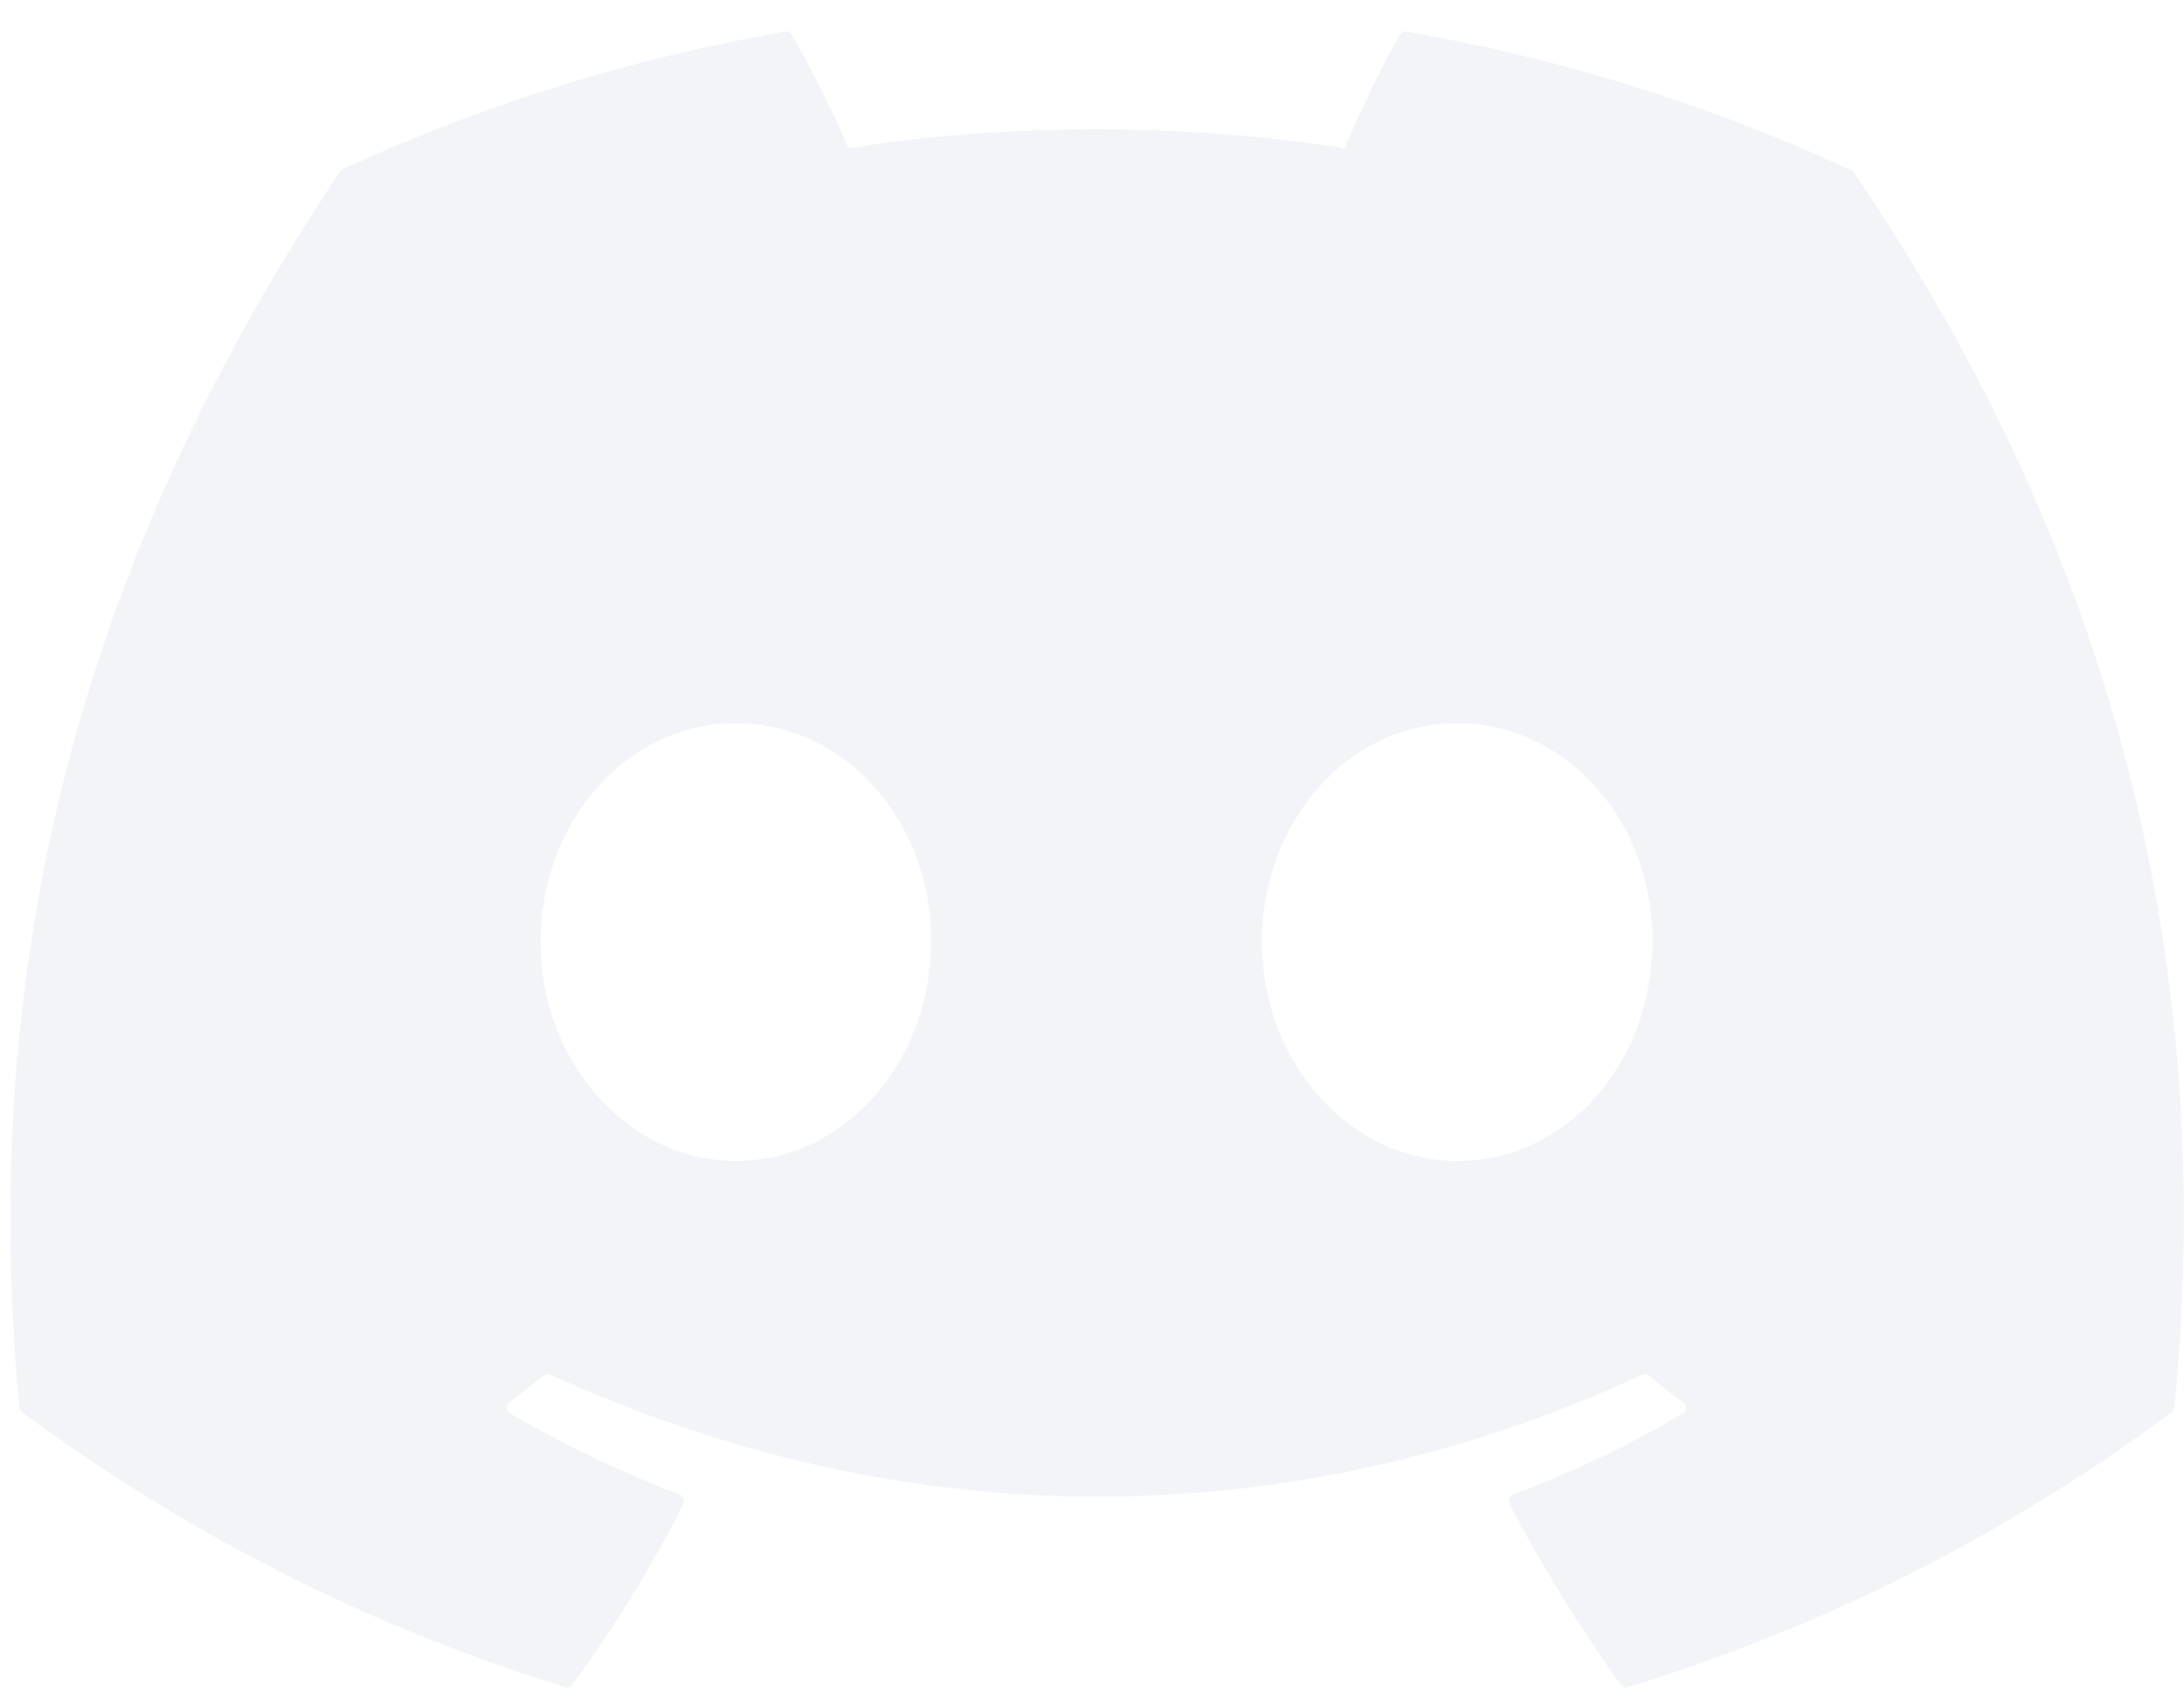
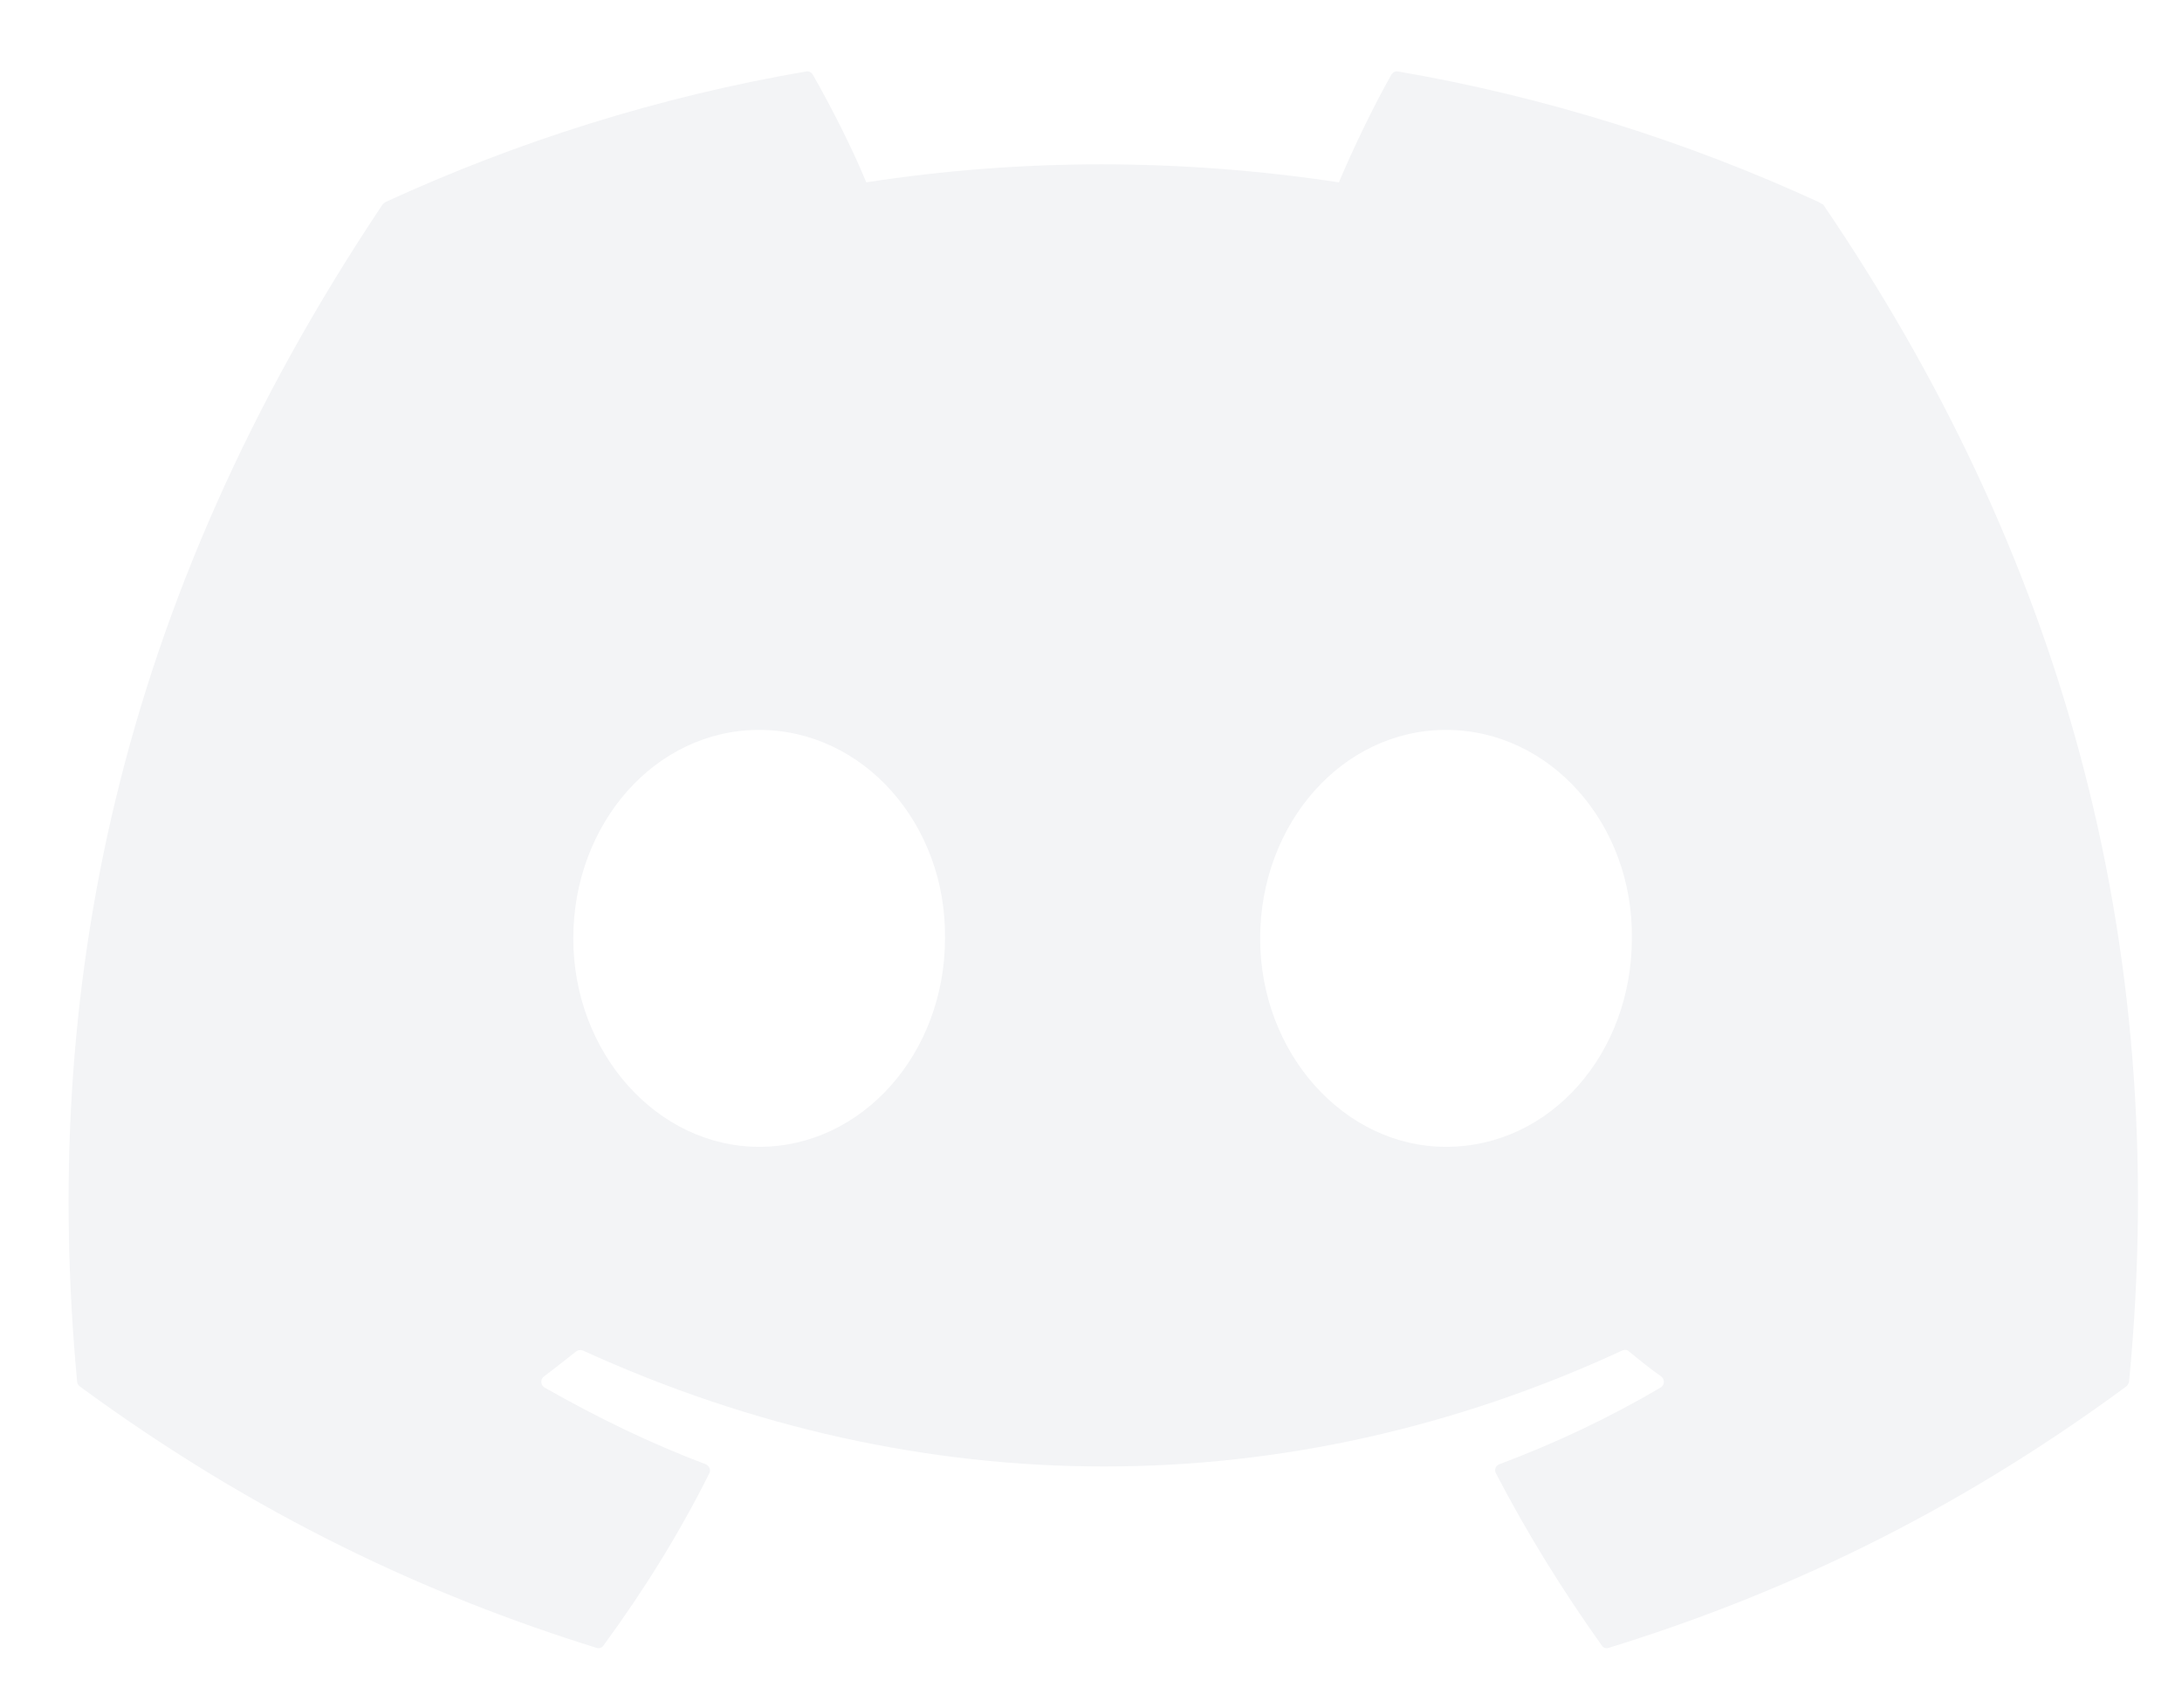
- <svg xmlns="http://www.w3.org/2000/svg" width="18" height="14" viewBox="0 0 18 14" fill="none">
-   <path d="M15.235 1.392C14.096 0.868 12.87 0.481 11.593 0.261C11.568 0.256 11.547 0.269 11.535 0.29C11.377 0.568 11.202 0.934 11.082 1.221C9.706 1.013 8.338 1.013 6.991 1.221C6.87 0.926 6.687 0.568 6.529 0.29C6.517 0.269 6.496 0.256 6.471 0.261C5.191 0.481 3.968 0.868 2.829 1.392C2.821 1.396 2.812 1.404 2.804 1.412C0.484 4.88 -0.152 8.26 0.16 11.603C0.16 11.619 0.172 11.636 0.185 11.644C1.715 12.767 3.199 13.453 4.654 13.906C4.679 13.914 4.704 13.906 4.717 13.885C5.062 13.415 5.369 12.921 5.631 12.397C5.648 12.368 5.631 12.33 5.602 12.318C5.116 12.135 4.65 11.906 4.205 11.652C4.172 11.632 4.168 11.582 4.201 11.557C4.297 11.486 4.388 11.411 4.48 11.341C4.496 11.328 4.517 11.324 4.538 11.332C7.469 12.671 10.641 12.671 13.535 11.332C13.556 11.324 13.576 11.324 13.593 11.341C13.684 11.415 13.776 11.49 13.872 11.557C13.905 11.582 13.901 11.632 13.867 11.652C13.422 11.914 12.957 12.135 12.47 12.318C12.437 12.33 12.425 12.368 12.441 12.397C12.712 12.916 13.019 13.411 13.356 13.885C13.368 13.906 13.393 13.914 13.418 13.906C14.882 13.453 16.366 12.771 17.896 11.644C17.909 11.636 17.917 11.619 17.921 11.603C18.295 7.74 17.297 4.385 15.273 1.412C15.252 1.404 15.244 1.396 15.235 1.392ZM6.064 9.569C5.182 9.569 4.455 8.759 4.455 7.765C4.455 6.771 5.166 5.961 6.064 5.961C6.966 5.961 7.685 6.776 7.673 7.765C7.673 8.759 6.957 9.569 6.064 9.569ZM12.009 9.569C11.128 9.569 10.4 8.759 10.4 7.765C10.4 6.771 11.111 5.961 12.009 5.961C12.911 5.961 13.63 6.776 13.618 7.765C13.618 8.759 12.915 9.569 12.009 9.569Z" fill="#F3F4F7" />
+ <svg xmlns="http://www.w3.org/2000/svg" width="23" height="18" viewBox="0 0 23 18" fill="none">
+   <path d="M19.171 2.13C17.784 1.492 16.29 1.021 14.736 0.753C14.706 0.748 14.68 0.763 14.665 0.789C14.473 1.128 14.26 1.573 14.113 1.922C12.437 1.669 10.771 1.669 9.131 1.922C8.984 1.563 8.762 1.128 8.569 0.789C8.554 0.763 8.529 0.748 8.498 0.753C6.939 1.021 5.45 1.492 4.063 2.13C4.053 2.135 4.043 2.145 4.033 2.155C1.208 6.378 0.433 10.494 0.813 14.565C0.813 14.585 0.828 14.605 0.843 14.616C2.706 15.982 4.514 16.818 6.286 17.37C6.316 17.38 6.346 17.37 6.362 17.344C6.782 16.772 7.157 16.17 7.476 15.532C7.496 15.496 7.476 15.451 7.44 15.435C6.848 15.213 6.281 14.934 5.739 14.626C5.698 14.6 5.693 14.54 5.734 14.509C5.85 14.423 5.962 14.332 6.073 14.246C6.093 14.231 6.119 14.226 6.144 14.236C9.713 15.866 13.576 15.866 17.1 14.236C17.125 14.226 17.151 14.226 17.171 14.246C17.282 14.337 17.394 14.428 17.51 14.509C17.551 14.54 17.546 14.6 17.505 14.626C16.963 14.945 16.396 15.213 15.804 15.435C15.764 15.451 15.748 15.496 15.769 15.532C16.098 16.165 16.472 16.767 16.883 17.344C16.898 17.37 16.928 17.38 16.959 17.37C18.741 16.818 20.548 15.988 22.411 14.616C22.426 14.605 22.437 14.585 22.442 14.565C22.897 9.861 21.682 5.775 19.217 2.155C19.191 2.145 19.181 2.135 19.171 2.13ZM8.002 12.089C6.929 12.089 6.043 11.102 6.043 9.892C6.043 8.682 6.908 7.694 8.002 7.694C9.101 7.694 9.977 8.687 9.961 9.892C9.961 11.102 9.091 12.089 8.002 12.089ZM15.242 12.089C14.169 12.089 13.283 11.102 13.283 9.892C13.283 8.682 14.149 7.694 15.242 7.694C16.341 7.694 17.217 8.687 17.201 9.892C17.201 11.102 16.346 12.089 15.242 12.089Z" fill="#F3F4F6" />
</svg>
